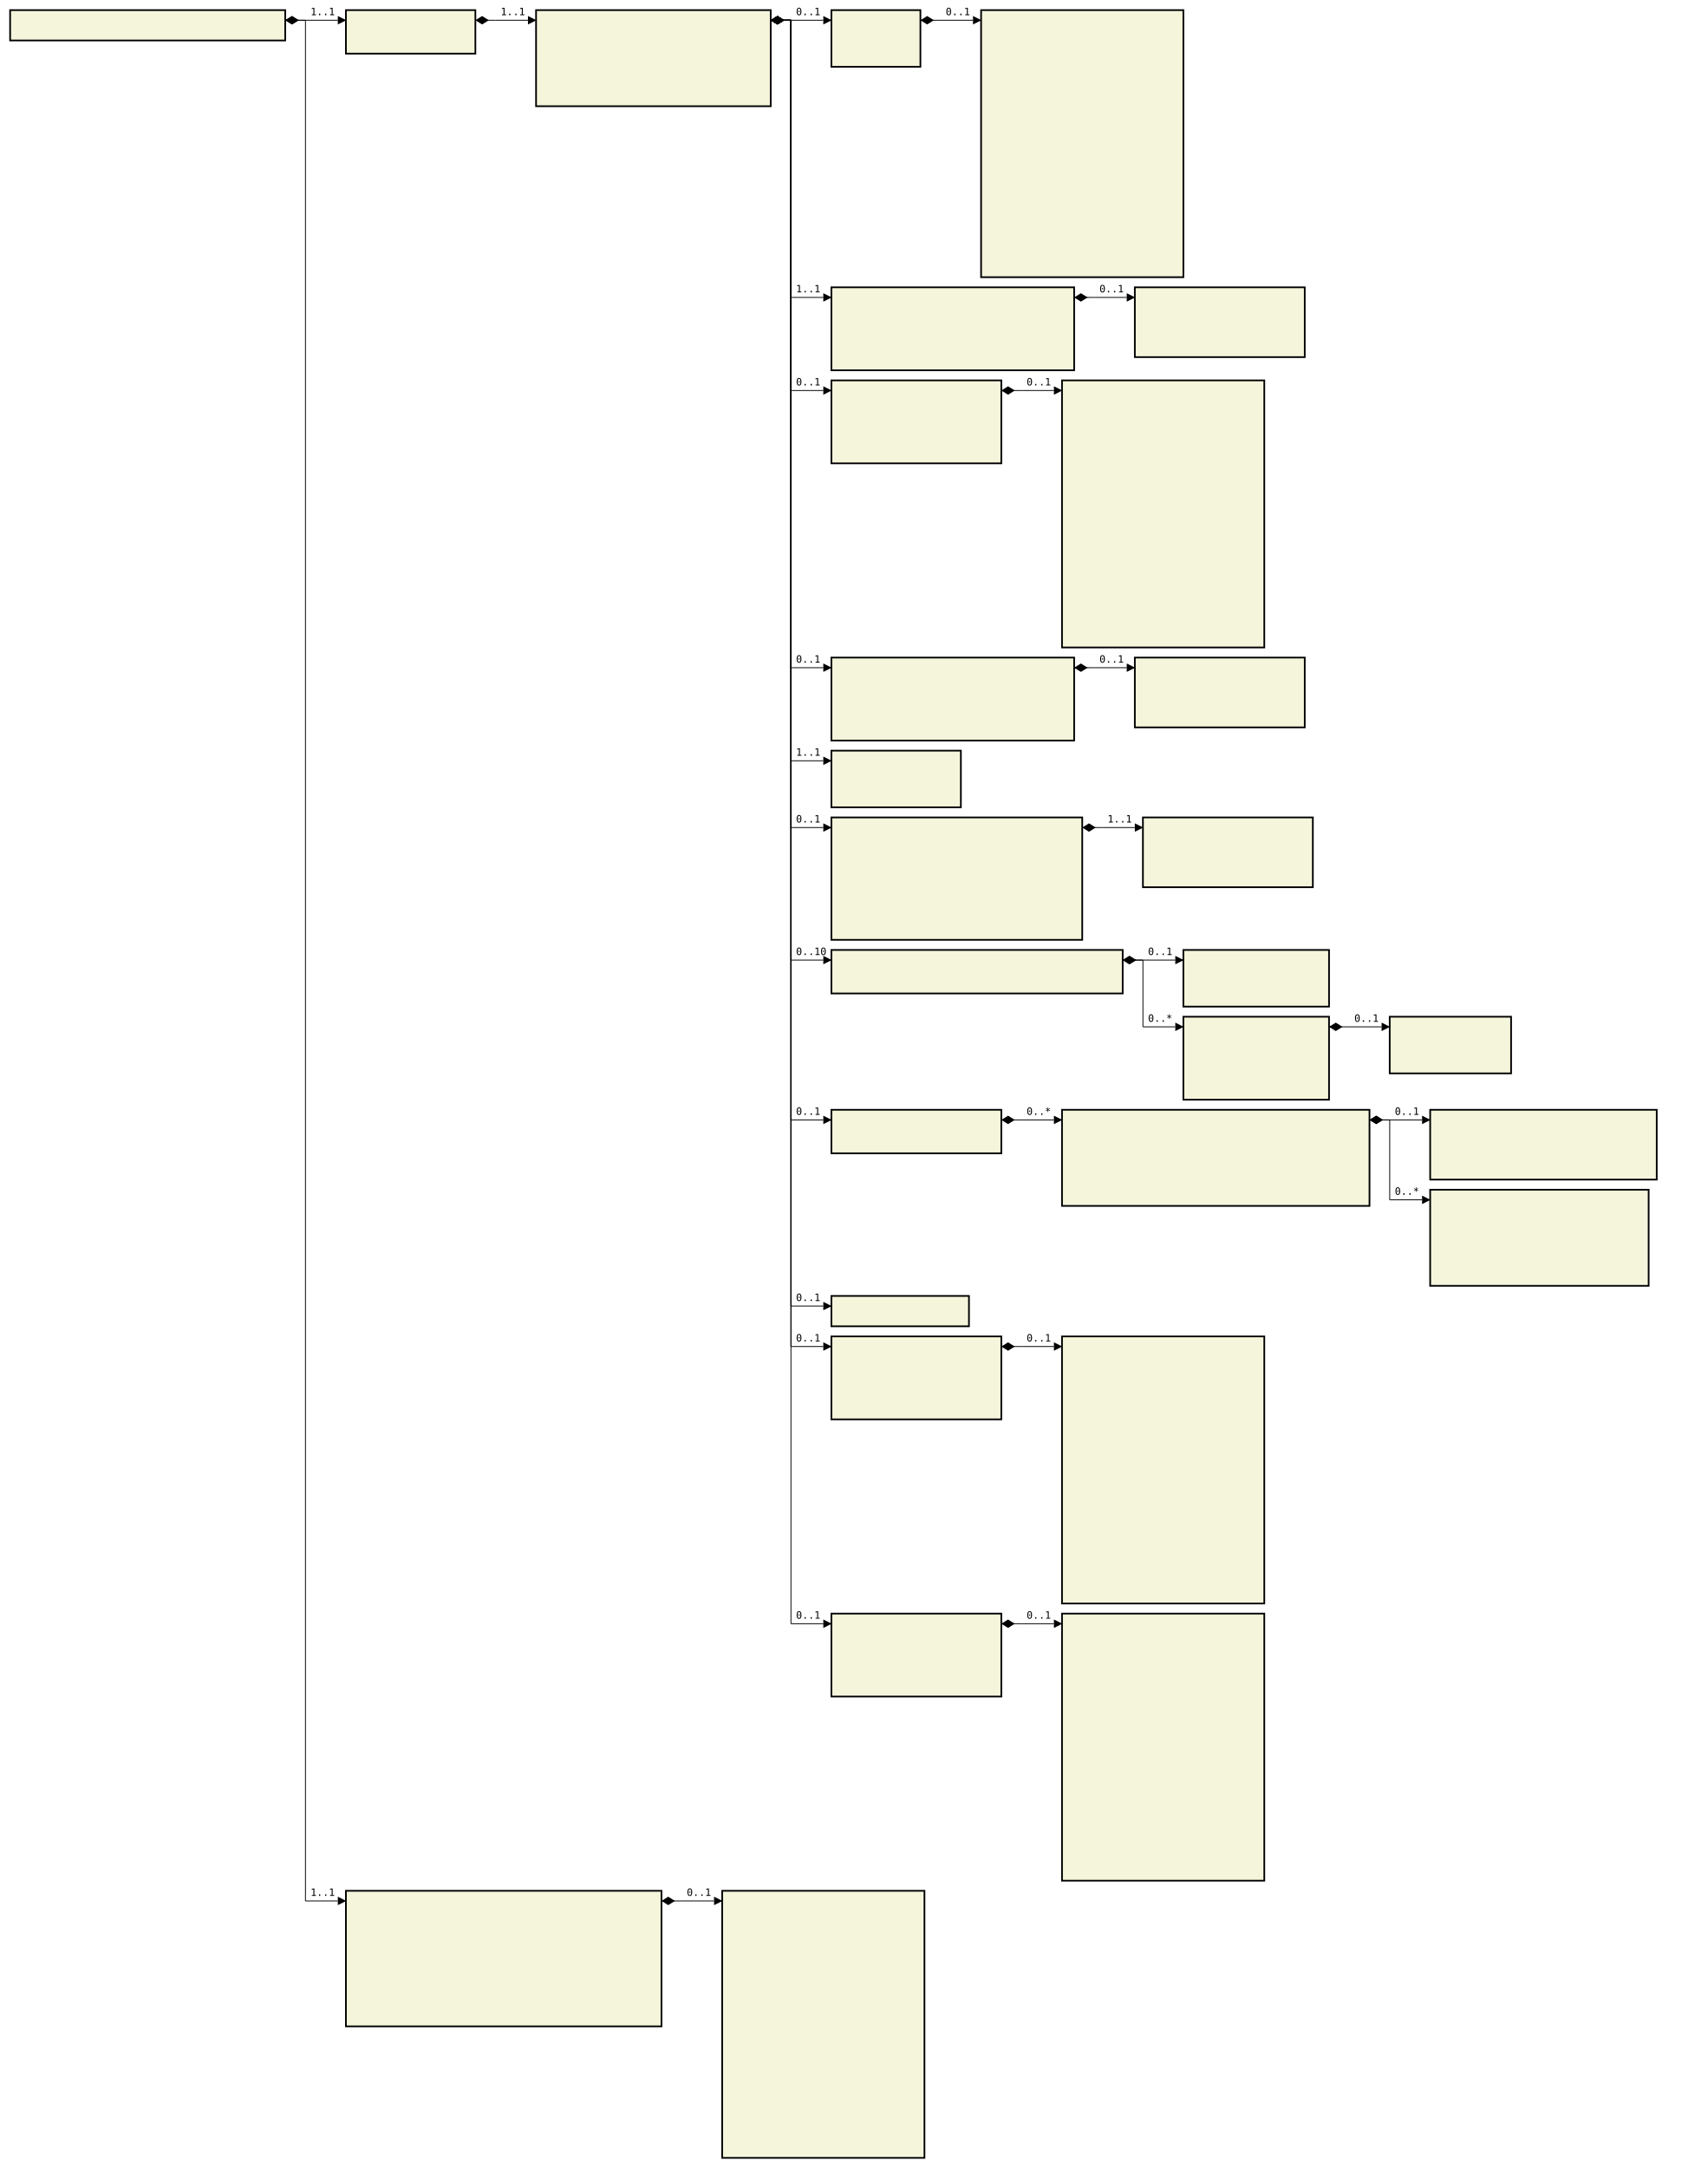
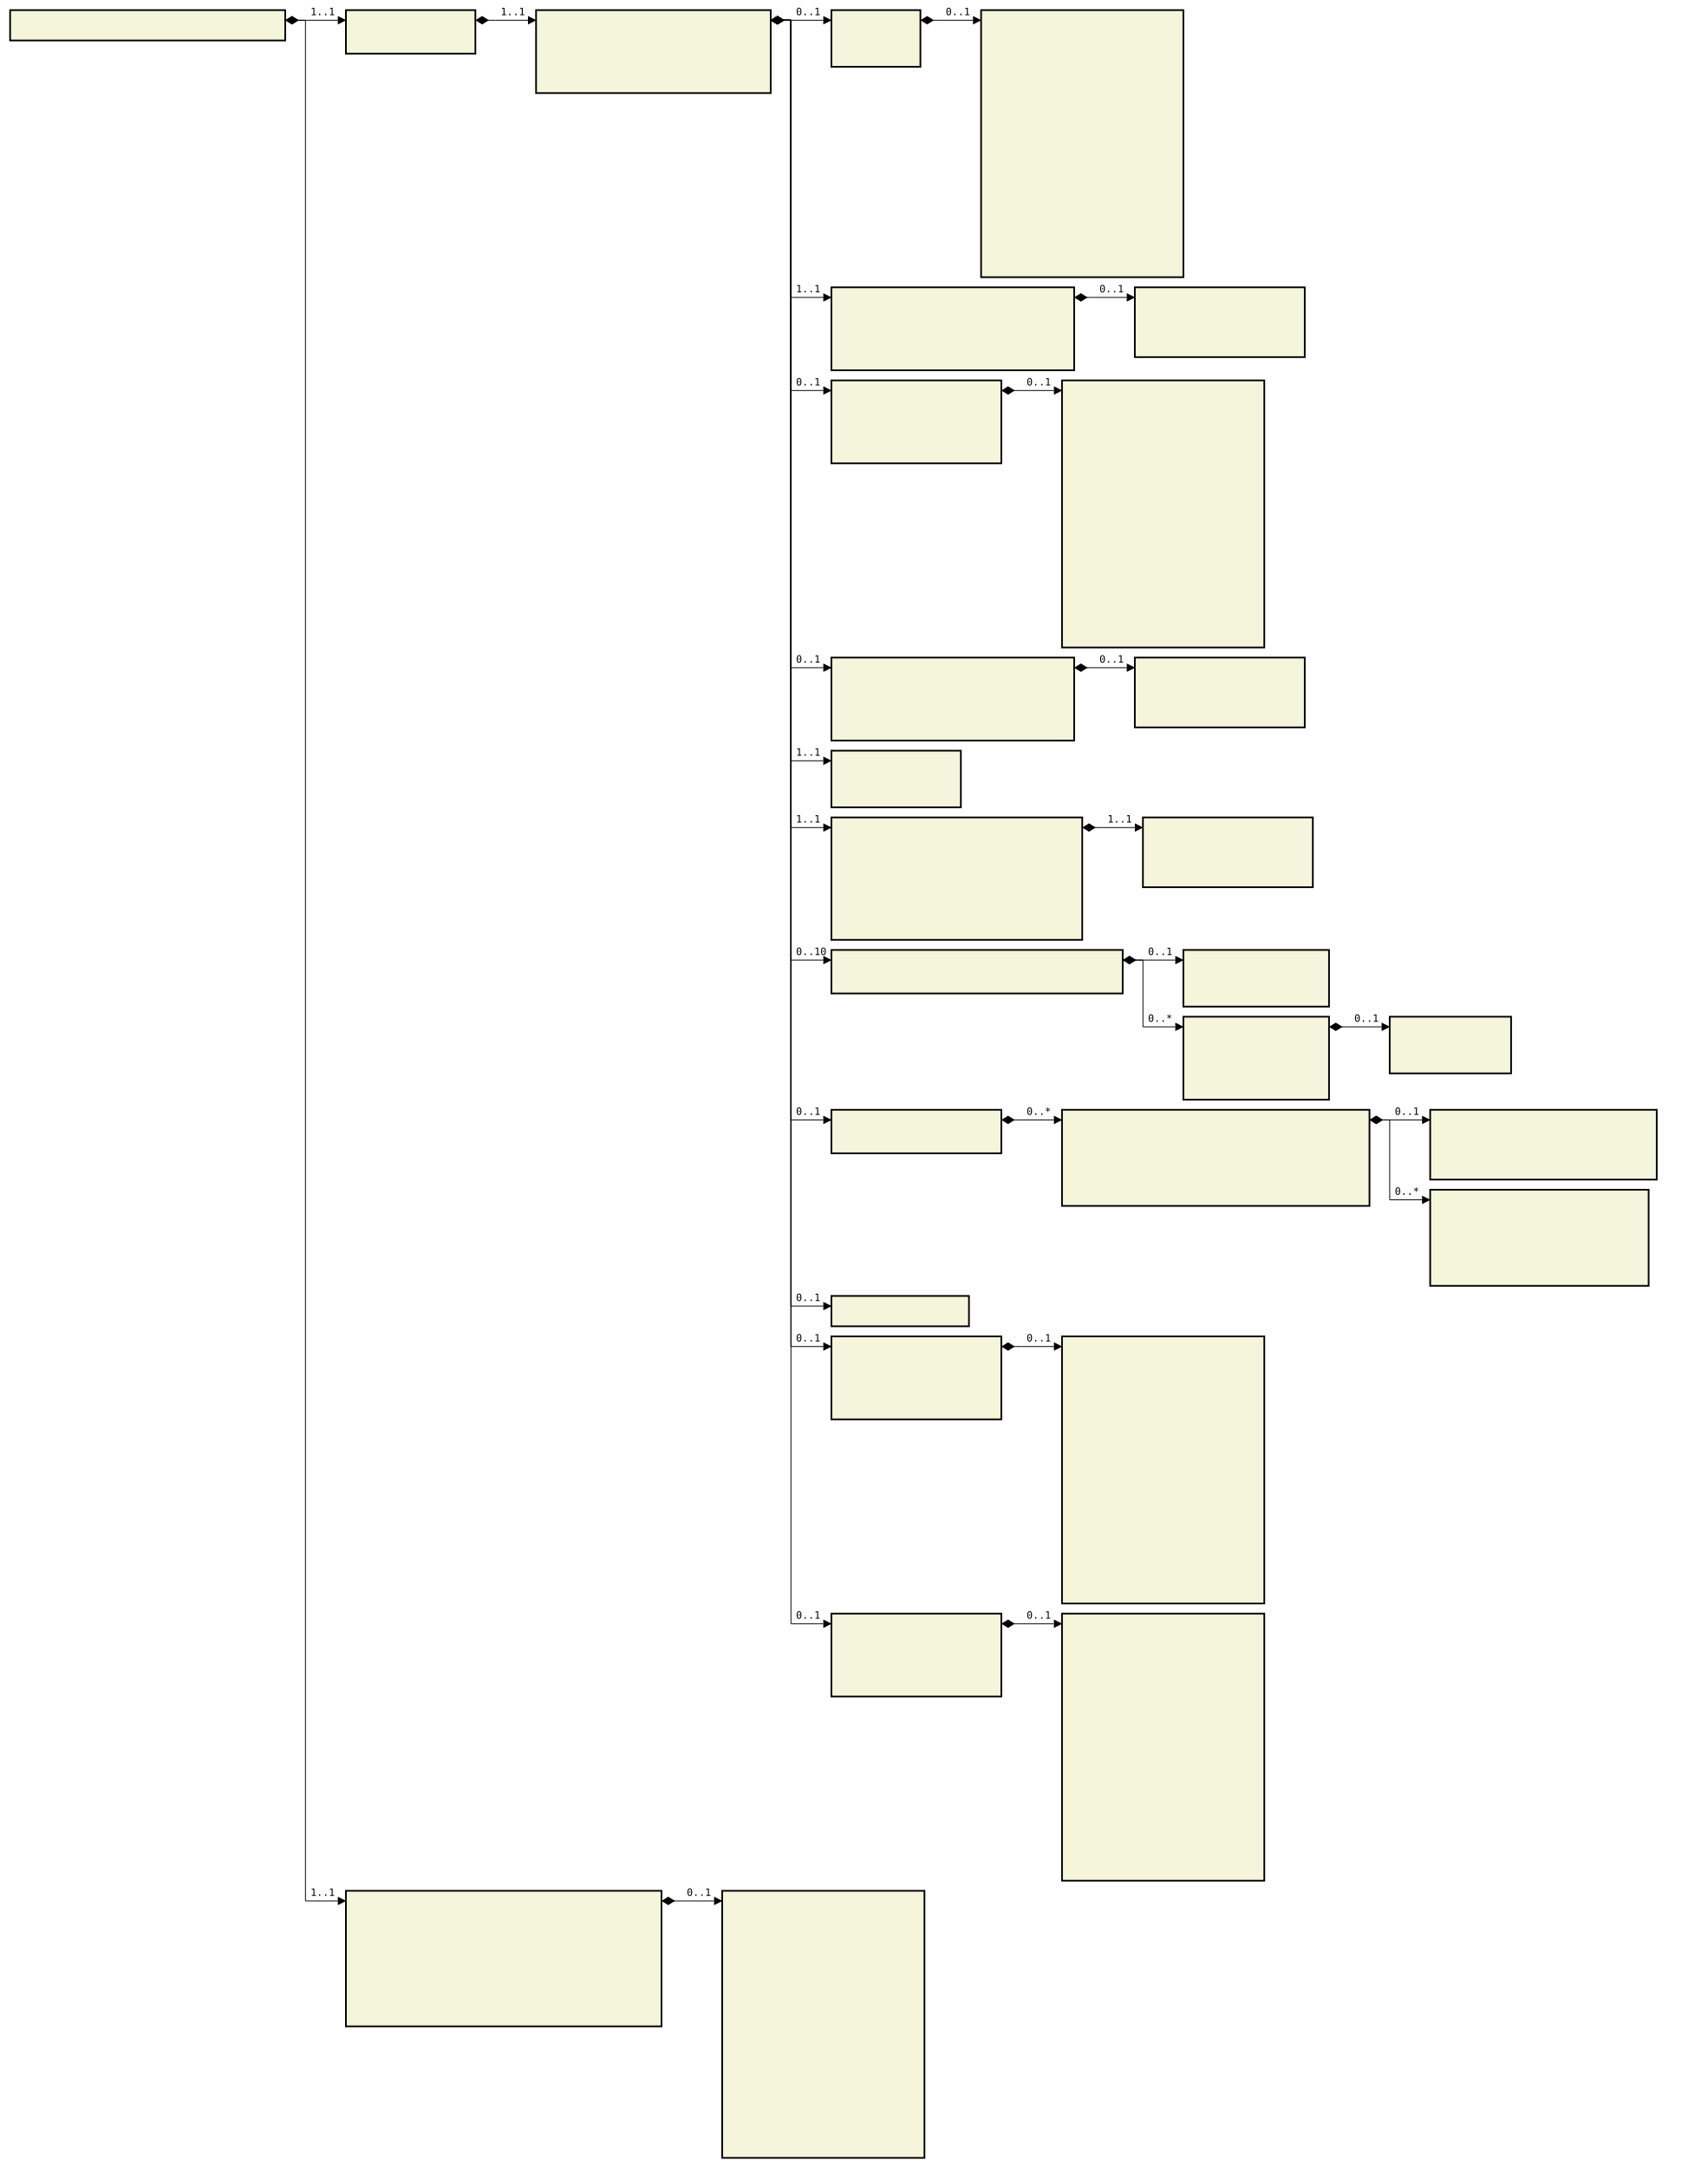
<svg xmlns="http://www.w3.org/2000/svg" font-family="monospace" width="168.8em" height="214.3em" style="background-color:white">
  <defs>
    <marker id="Triangle" viewBox="0 0 10 10" refX="0" refY="5" markerUnits="strokeWidth" markerWidth="15" markerHeight="10" orient="auto">
      <path d="M 0 0 L 10 5 L 0 10 z" />
    </marker>
    <marker id="Diamond" viewBox="0 0 16 10" refX="0" refY="5" markerUnits="strokeWidth" markerWidth="20" markerHeight="10" orient="auto">
      <path d="M 0 5 L 8 10 L 16 5 L 8 0 z" />
    </marker>
  </defs>
  <rect x="1em" y="1em" width="27.2em" height="3em" fill="beige" stroke="black" stroke-width="2" />
  <text style="font-weight:bold" text-anchor="middle" x="14.6em" y="2.3em" fill="black">
</text>
  <rect x="34.2em" y="1em" width="12.8em" height="4.3em" fill="beige" stroke="black" stroke-width="2" />
  <text style="font-weight:bold" text-anchor="middle" x="40.6em" y="2.3em" fill="black">
</text>
  <text x="35.2em" y="4.3em" fill="darkslateblue">
</text>
-   <rect x="53em" y="1em" width="23.2em" height="9.5em" fill="beige" stroke="black" stroke-width="2" />
+   <rect x="53em" y="1em" width="23.2em" height="8.2em" fill="beige" stroke="black" stroke-width="2" />
  <text style="font-weight:bold" text-anchor="middle" x="64.6em" y="2.3em" fill="black">
</text>
  <text x="54em" y="4.3em" fill="darkslateblue">
</text>
  <text x="54em" y="5.6em" fill="darkslateblue">
</text>
  <text x="54em" y="6.9em" fill="darkslateblue">
</text>
  <text x="54em" y="8.2em" fill="darkslateblue">
- </text>
-   <text x="54em" y="9.5em" fill="darkslateblue">
</text>
  <rect x="82.2em" y="1em" width="8.8em" height="5.6em" fill="beige" stroke="black" stroke-width="2" />
  <text style="font-weight:bold" text-anchor="middle" x="86.6em" y="2.3em" fill="black">
</text>
  <text x="83.2em" y="4.3em" fill="darkslateblue">
</text>
  <text x="83.2em" y="5.6em" fill="darkslateblue">
</text>
  <rect x="97em" y="1em" width="20em" height="26.4em" fill="beige" stroke="black" stroke-width="2" />
  <text style="font-weight:bold" text-anchor="middle" x="107em" y="2.3em" fill="black">
</text>
  <text x="98em" y="4.3em" fill="darkslateblue">
</text>
  <text x="98em" y="5.6em" fill="darkslateblue">
</text>
  <text x="98em" y="6.9em" fill="darkslateblue">
</text>
  <text x="98em" y="8.2em" fill="darkslateblue">
</text>
  <text x="98em" y="9.5em" fill="darkslateblue">
</text>
  <text x="98em" y="10.8em" fill="darkslateblue">
</text>
  <text x="98em" y="12.1em" fill="darkslateblue">
</text>
  <text x="98em" y="13.4em" fill="darkslateblue">
</text>
  <text x="98em" y="14.7em" fill="darkslateblue">
</text>
  <text x="98em" y="16em" fill="darkslateblue">
</text>
  <text x="98em" y="17.3em" fill="darkslateblue">
</text>
  <text x="98em" y="18.6em" fill="darkslateblue">
</text>
  <text x="98em" y="19.9em" fill="darkslateblue">
</text>
  <text x="98em" y="21.2em" fill="darkslateblue">
</text>
  <text x="98em" y="22.5em" fill="darkslateblue">
</text>
  <text x="98em" y="23.8em" fill="darkslateblue">
</text>
  <text x="98em" y="25.1em" fill="darkslateblue">
</text>
  <text x="98em" y="26.4em" fill="darkslateblue">
</text>
  <rect x="82.2em" y="28.4em" width="24em" height="8.2em" fill="beige" stroke="black" stroke-width="2" />
  <text style="font-weight:bold" text-anchor="middle" x="94.2em" y="29.7em" fill="black">
</text>
  <text x="83.2em" y="31.7em" fill="darkslateblue">
</text>
  <text x="83.2em" y="33em" fill="darkslateblue">
</text>
  <text x="83.2em" y="34.3em" fill="darkslateblue">
</text>
  <text x="83.2em" y="35.6em" fill="darkslateblue">
</text>
  <rect x="112.2em" y="28.4em" width="16.8em" height="6.9em" fill="beige" stroke="black" stroke-width="2" />
  <text style="font-weight:bold" text-anchor="middle" x="120.6em" y="29.7em" fill="black">
</text>
  <text x="113.2em" y="31.7em" fill="darkslateblue">
</text>
  <text x="113.2em" y="33em" fill="darkslateblue">
</text>
  <text x="113.2em" y="34.3em" fill="darkslateblue">
</text>
  <rect x="82.2em" y="37.6em" width="16.8em" height="8.2em" fill="beige" stroke="black" stroke-width="2" />
  <text style="font-weight:bold" text-anchor="middle" x="90.6em" y="38.9em" fill="black">
</text>
  <text x="83.2em" y="40.9em" fill="darkslateblue">
</text>
  <text x="83.2em" y="42.2em" fill="darkslateblue">
</text>
  <text x="83.2em" y="43.5em" fill="darkslateblue">
</text>
  <text x="83.2em" y="44.8em" fill="darkslateblue">
</text>
  <rect x="105em" y="37.6em" width="20em" height="26.4em" fill="beige" stroke="black" stroke-width="2" />
  <text style="font-weight:bold" text-anchor="middle" x="115em" y="38.9em" fill="black">
</text>
  <text x="106em" y="40.9em" fill="darkslateblue">
</text>
  <text x="106em" y="42.2em" fill="darkslateblue">
</text>
  <text x="106em" y="43.5em" fill="darkslateblue">
</text>
  <text x="106em" y="44.8em" fill="darkslateblue">
</text>
  <text x="106em" y="46.1em" fill="darkslateblue">
</text>
  <text x="106em" y="47.4em" fill="darkslateblue">
</text>
  <text x="106em" y="48.7em" fill="darkslateblue">
</text>
  <text x="106em" y="50em" fill="darkslateblue">
</text>
  <text x="106em" y="51.3em" fill="darkslateblue">
</text>
  <text x="106em" y="52.6em" fill="darkslateblue">
</text>
  <text x="106em" y="53.9em" fill="darkslateblue">
</text>
  <text x="106em" y="55.2em" fill="darkslateblue">
</text>
  <text x="106em" y="56.5em" fill="darkslateblue">
</text>
  <text x="106em" y="57.8em" fill="darkslateblue">
</text>
  <text x="106em" y="59.1em" fill="darkslateblue">
</text>
  <text x="106em" y="60.4em" fill="darkslateblue">
</text>
  <text x="106em" y="61.7em" fill="darkslateblue">
</text>
  <text x="106em" y="63em" fill="darkslateblue">
</text>
  <rect x="82.2em" y="65em" width="24em" height="8.2em" fill="beige" stroke="black" stroke-width="2" />
  <text style="font-weight:bold" text-anchor="middle" x="94.2em" y="66.3em" fill="black">
</text>
  <text x="83.2em" y="68.3em" fill="darkslateblue">
</text>
  <text x="83.2em" y="69.6em" fill="darkslateblue">
</text>
  <text x="83.2em" y="70.9em" fill="darkslateblue">
</text>
  <text x="83.2em" y="72.2em" fill="darkslateblue">
</text>
  <rect x="112.2em" y="65em" width="16.8em" height="6.9em" fill="beige" stroke="black" stroke-width="2" />
  <text style="font-weight:bold" text-anchor="middle" x="120.6em" y="66.3em" fill="black">
</text>
  <text x="113.2em" y="68.3em" fill="darkslateblue">
</text>
  <text x="113.2em" y="69.6em" fill="darkslateblue">
</text>
  <text x="113.2em" y="70.9em" fill="darkslateblue">
</text>
  <rect x="82.2em" y="74.2em" width="12.8em" height="5.6em" fill="beige" stroke="black" stroke-width="2" />
  <text style="font-weight:bold" text-anchor="middle" x="88.6em" y="75.5em" fill="black">
</text>
  <text x="83.2em" y="77.5em" fill="darkslateblue">
</text>
  <text x="83.2em" y="78.8em" fill="darkslateblue">
</text>
  <rect x="82.2em" y="80.8em" width="24.8em" height="12.1em" fill="beige" stroke="black" stroke-width="2" />
  <text style="font-weight:bold" text-anchor="middle" x="94.6em" y="82.1em" fill="black">
</text>
  <text x="83.2em" y="84.1em" fill="darkslateblue">
</text>
  <text x="83.2em" y="85.4em" fill="darkslateblue">
</text>
  <text x="83.2em" y="86.7em" fill="darkslateblue">
</text>
  <text x="83.2em" y="88em" fill="darkslateblue">
</text>
  <text x="83.2em" y="89.3em" fill="darkslateblue">
</text>
  <text x="83.2em" y="90.6em" fill="darkslateblue">
</text>
  <text x="83.2em" y="91.9em" fill="darkslateblue">
</text>
  <rect x="113em" y="80.8em" width="16.8em" height="6.9em" fill="beige" stroke="black" stroke-width="2" />
  <text style="font-weight:bold" text-anchor="middle" x="121.4em" y="82.1em" fill="black">
</text>
  <text x="114em" y="84.1em" fill="darkslateblue">
</text>
  <text x="114em" y="85.4em" fill="darkslateblue">
</text>
  <text x="114em" y="86.7em" fill="darkslateblue">
</text>
  <rect x="82.2em" y="93.9em" width="28.8em" height="4.3em" fill="beige" stroke="black" stroke-width="2" />
  <text style="font-weight:bold" text-anchor="middle" x="96.6em" y="95.2em" fill="black">
</text>
  <text x="83.2em" y="97.2em" fill="darkslateblue">
</text>
  <rect x="117em" y="93.9em" width="14.4em" height="5.6em" fill="beige" stroke="black" stroke-width="2" />
  <text style="font-weight:bold" text-anchor="middle" x="124.2em" y="95.2em" fill="black">
</text>
  <text x="118em" y="97.2em" fill="darkslateblue">
</text>
  <text x="118em" y="98.5em" fill="darkslateblue">
</text>
  <rect x="117em" y="100.5em" width="14.4em" height="8.2em" fill="beige" stroke="black" stroke-width="2" />
  <text style="font-weight:bold" text-anchor="middle" x="124.2em" y="101.8em" fill="black">
</text>
  <text x="118em" y="103.8em" fill="darkslateblue">
</text>
  <text x="118em" y="105.1em" fill="darkslateblue">
</text>
  <text x="118em" y="106.4em" fill="darkslateblue">
</text>
  <text x="118em" y="107.7em" fill="darkslateblue">
</text>
  <rect x="137.4em" y="100.5em" width="12em" height="5.6em" fill="beige" stroke="black" stroke-width="2" />
  <text style="font-weight:bold" text-anchor="middle" x="143.4em" y="101.8em" fill="black">
</text>
  <text x="138.4em" y="103.8em" fill="darkslateblue">
</text>
  <text x="138.4em" y="105.1em" fill="darkslateblue">
</text>
  <rect x="82.2em" y="109.7em" width="16.8em" height="4.3em" fill="beige" stroke="black" stroke-width="2" />
  <text style="font-weight:bold" text-anchor="middle" x="90.6em" y="111em" fill="black">
</text>
  <text x="83.2em" y="113em" fill="darkslateblue">
</text>
  <rect x="105em" y="109.7em" width="30.4em" height="9.5em" fill="beige" stroke="black" stroke-width="2" />
  <text style="font-weight:bold" text-anchor="middle" x="120.2em" y="111em" fill="black">
</text>
  <text x="106em" y="113em" fill="darkslateblue">
</text>
  <text x="106em" y="114.3em" fill="darkslateblue">
</text>
  <text x="106em" y="115.6em" fill="darkslateblue">
</text>
  <text x="106em" y="116.9em" fill="darkslateblue">
</text>
  <text x="106em" y="118.2em" fill="darkslateblue">
</text>
  <rect x="141.4em" y="109.7em" width="22.4em" height="6.9em" fill="beige" stroke="black" stroke-width="2" />
  <text style="font-weight:bold" text-anchor="middle" x="152.6em" y="111em" fill="black">
</text>
  <text x="142.4em" y="113em" fill="darkslateblue">
</text>
  <text x="142.4em" y="114.3em" fill="darkslateblue">
</text>
  <text x="142.4em" y="115.6em" fill="darkslateblue">
</text>
  <rect x="141.4em" y="117.6em" width="21.6em" height="9.5em" fill="beige" stroke="black" stroke-width="2" />
  <text style="font-weight:bold" text-anchor="middle" x="152.2em" y="118.9em" fill="black">
</text>
  <text x="142.4em" y="120.9em" fill="darkslateblue">
</text>
  <text x="142.4em" y="122.2em" fill="darkslateblue">
</text>
  <text x="142.4em" y="123.5em" fill="darkslateblue">
</text>
  <text x="142.4em" y="124.8em" fill="darkslateblue">
</text>
  <text x="142.4em" y="126.1em" fill="darkslateblue">
</text>
  <rect x="82.2em" y="128.1em" width="13.6em" height="3em" fill="beige" stroke="black" stroke-width="2" />
  <text style="font-weight:bold" text-anchor="middle" x="89em" y="129.4em" fill="black">
</text>
  <rect x="82.2em" y="132.1em" width="16.8em" height="8.2em" fill="beige" stroke="black" stroke-width="2" />
  <text style="font-weight:bold" text-anchor="middle" x="90.6em" y="133.4em" fill="black">
</text>
  <text x="83.2em" y="135.4em" fill="darkslateblue">
</text>
  <text x="83.2em" y="136.7em" fill="darkslateblue">
</text>
  <text x="83.2em" y="138em" fill="darkslateblue">
</text>
  <text x="83.2em" y="139.3em" fill="darkslateblue">
</text>
  <rect x="105em" y="132.1em" width="20em" height="26.4em" fill="beige" stroke="black" stroke-width="2" />
  <text style="font-weight:bold" text-anchor="middle" x="115em" y="133.4em" fill="black">
</text>
  <text x="106em" y="135.4em" fill="darkslateblue">
</text>
  <text x="106em" y="136.7em" fill="darkslateblue">
</text>
  <text x="106em" y="138em" fill="darkslateblue">
</text>
  <text x="106em" y="139.3em" fill="darkslateblue">
</text>
  <text x="106em" y="140.6em" fill="darkslateblue">
</text>
  <text x="106em" y="141.9em" fill="darkslateblue">
</text>
  <text x="106em" y="143.2em" fill="darkslateblue">
</text>
  <text x="106em" y="144.5em" fill="darkslateblue">
</text>
  <text x="106em" y="145.8em" fill="darkslateblue">
</text>
  <text x="106em" y="147.1em" fill="darkslateblue">
</text>
  <text x="106em" y="148.4em" fill="darkslateblue">
</text>
  <text x="106em" y="149.7em" fill="darkslateblue">
</text>
  <text x="106em" y="151em" fill="darkslateblue">
</text>
  <text x="106em" y="152.3em" fill="darkslateblue">
</text>
  <text x="106em" y="153.6em" fill="darkslateblue">
</text>
  <text x="106em" y="154.9em" fill="darkslateblue">
</text>
  <text x="106em" y="156.2em" fill="darkslateblue">
</text>
  <text x="106em" y="157.5em" fill="darkslateblue">
</text>
  <rect x="82.2em" y="159.5em" width="16.8em" height="8.2em" fill="beige" stroke="black" stroke-width="2" />
  <text style="font-weight:bold" text-anchor="middle" x="90.6em" y="160.8em" fill="black">
</text>
  <text x="83.2em" y="162.8em" fill="darkslateblue">
</text>
  <text x="83.2em" y="164.1em" fill="darkslateblue">
</text>
  <text x="83.2em" y="165.4em" fill="darkslateblue">
</text>
  <text x="83.2em" y="166.7em" fill="darkslateblue">
</text>
  <rect x="105em" y="159.5em" width="20em" height="26.4em" fill="beige" stroke="black" stroke-width="2" />
  <text style="font-weight:bold" text-anchor="middle" x="115em" y="160.8em" fill="black">
</text>
  <text x="106em" y="162.8em" fill="darkslateblue">
</text>
  <text x="106em" y="164.1em" fill="darkslateblue">
</text>
  <text x="106em" y="165.4em" fill="darkslateblue">
</text>
  <text x="106em" y="166.7em" fill="darkslateblue">
</text>
  <text x="106em" y="168em" fill="darkslateblue">
</text>
  <text x="106em" y="169.3em" fill="darkslateblue">
</text>
  <text x="106em" y="170.6em" fill="darkslateblue">
</text>
  <text x="106em" y="171.9em" fill="darkslateblue">
</text>
  <text x="106em" y="173.2em" fill="darkslateblue">
</text>
  <text x="106em" y="174.5em" fill="darkslateblue">
</text>
  <text x="106em" y="175.8em" fill="darkslateblue">
</text>
  <text x="106em" y="177.1em" fill="darkslateblue">
</text>
  <text x="106em" y="178.4em" fill="darkslateblue">
</text>
  <text x="106em" y="179.7em" fill="darkslateblue">
</text>
  <text x="106em" y="181em" fill="darkslateblue">
</text>
  <text x="106em" y="182.3em" fill="darkslateblue">
</text>
  <text x="106em" y="183.6em" fill="darkslateblue">
</text>
  <text x="106em" y="184.9em" fill="darkslateblue">
</text>
  <rect x="34.2em" y="186.9em" width="31.2em" height="13.4em" fill="beige" stroke="black" stroke-width="2" />
  <text style="font-weight:bold" text-anchor="middle" x="49.8em" y="188.2em" fill="black">
</text>
  <text x="35.2em" y="190.2em" fill="darkslateblue">
</text>
  <text x="35.2em" y="191.5em" fill="darkslateblue">
</text>
  <text x="35.2em" y="192.8em" fill="darkslateblue">
</text>
  <text x="35.2em" y="194.1em" fill="darkslateblue">
</text>
  <text x="35.2em" y="195.4em" fill="darkslateblue">
</text>
  <text x="35.2em" y="196.7em" fill="darkslateblue">
</text>
  <text x="35.2em" y="198em" fill="darkslateblue">
</text>
  <text x="35.2em" y="199.3em" fill="darkslateblue">
</text>
  <rect x="71.4em" y="186.9em" width="20em" height="26.4em" fill="beige" stroke="black" stroke-width="2" />
  <text style="font-weight:bold" text-anchor="middle" x="81.4em" y="188.2em" fill="black">
</text>
  <text x="72.4em" y="190.2em" fill="darkslateblue">
</text>
  <text x="72.4em" y="191.5em" fill="darkslateblue">
</text>
  <text x="72.4em" y="192.8em" fill="darkslateblue">
</text>
  <text x="72.4em" y="194.1em" fill="darkslateblue">
</text>
  <text x="72.4em" y="195.4em" fill="darkslateblue">
</text>
  <text x="72.4em" y="196.7em" fill="darkslateblue">
</text>
  <text x="72.4em" y="198em" fill="darkslateblue">
</text>
  <text x="72.4em" y="199.3em" fill="darkslateblue">
</text>
  <text x="72.4em" y="200.6em" fill="darkslateblue">
</text>
  <text x="72.4em" y="201.9em" fill="darkslateblue">
</text>
  <text x="72.4em" y="203.2em" fill="darkslateblue">
</text>
  <text x="72.4em" y="204.5em" fill="darkslateblue">
</text>
  <text x="72.4em" y="205.8em" fill="darkslateblue">
</text>
  <text x="72.4em" y="207.1em" fill="darkslateblue">
</text>
  <text x="72.4em" y="208.4em" fill="darkslateblue">
</text>
  <text x="72.4em" y="209.7em" fill="darkslateblue">
</text>
  <text x="72.4em" y="211em" fill="darkslateblue">
</text>
  <text x="72.4em" y="212.3em" fill="darkslateblue">
</text>
  <line x1="28.2em" y1="2em" x2="30.2em" y2="2em" stroke="black" marker-start="url(#Diamond)" />
  <line x1="30.2em" y1="2em" x2="30.2em" y2="2em" stroke="black" />
  <line x1="30.2em" y1="2em" x2="33.4em" y2="2em" stroke="black" marker-end="url(#Triangle)" />
  <text x="30.7em" y="1.5em">1..1</text>
  <line x1="47em" y1="2em" x2="49em" y2="2em" stroke="black" marker-start="url(#Diamond)" />
  <line x1="49em" y1="2em" x2="49em" y2="2em" stroke="black" />
  <line x1="49em" y1="2em" x2="52.2em" y2="2em" stroke="black" marker-end="url(#Triangle)" />
  <text x="49.5em" y="1.5em">1..1</text>
  <line x1="76.2em" y1="2em" x2="78.2em" y2="2em" stroke="black" marker-start="url(#Diamond)" />
  <line x1="78.2em" y1="2em" x2="78.2em" y2="2em" stroke="black" />
  <line x1="78.2em" y1="2em" x2="81.4em" y2="2em" stroke="black" marker-end="url(#Triangle)" />
  <text x="78.7em" y="1.5em">0..1</text>
  <line x1="91em" y1="2em" x2="93em" y2="2em" stroke="black" marker-start="url(#Diamond)" />
  <line x1="93em" y1="2em" x2="93em" y2="2em" stroke="black" />
  <line x1="93em" y1="2em" x2="96.2em" y2="2em" stroke="black" marker-end="url(#Triangle)" />
  <text x="93.5em" y="1.5em">0..1</text>
  <line x1="76.2em" y1="2em" x2="78.2em" y2="2em" stroke="black" marker-start="url(#Diamond)" />
  <line x1="78.2em" y1="2em" x2="78.2em" y2="29.4em" stroke="black" />
  <line x1="78.2em" y1="29.4em" x2="81.4em" y2="29.4em" stroke="black" marker-end="url(#Triangle)" />
  <text x="78.7em" y="28.9em">1..1</text>
  <line x1="106.2em" y1="29.4em" x2="108.2em" y2="29.4em" stroke="black" marker-start="url(#Diamond)" />
  <line x1="108.2em" y1="29.4em" x2="108.2em" y2="29.4em" stroke="black" />
  <line x1="108.2em" y1="29.4em" x2="111.4em" y2="29.4em" stroke="black" marker-end="url(#Triangle)" />
  <text x="108.7em" y="28.9em">0..1</text>
  <line x1="76.2em" y1="2em" x2="78.2em" y2="2em" stroke="black" marker-start="url(#Diamond)" />
  <line x1="78.2em" y1="2em" x2="78.2em" y2="38.6em" stroke="black" />
  <line x1="78.2em" y1="38.6em" x2="81.4em" y2="38.6em" stroke="black" marker-end="url(#Triangle)" />
  <text x="78.7em" y="38.1em">0..1</text>
  <line x1="99em" y1="38.6em" x2="101em" y2="38.6em" stroke="black" marker-start="url(#Diamond)" />
  <line x1="101em" y1="38.6em" x2="101em" y2="38.6em" stroke="black" />
  <line x1="101em" y1="38.6em" x2="104.2em" y2="38.6em" stroke="black" marker-end="url(#Triangle)" />
  <text x="101.5em" y="38.1em">0..1</text>
  <line x1="76.2em" y1="2em" x2="78.2em" y2="2em" stroke="black" marker-start="url(#Diamond)" />
  <line x1="78.2em" y1="2em" x2="78.2em" y2="66em" stroke="black" />
  <line x1="78.2em" y1="66em" x2="81.4em" y2="66em" stroke="black" marker-end="url(#Triangle)" />
  <text x="78.7em" y="65.5em">0..1</text>
  <line x1="106.2em" y1="66em" x2="108.2em" y2="66em" stroke="black" marker-start="url(#Diamond)" />
  <line x1="108.2em" y1="66em" x2="108.2em" y2="66em" stroke="black" />
  <line x1="108.2em" y1="66em" x2="111.4em" y2="66em" stroke="black" marker-end="url(#Triangle)" />
  <text x="108.7em" y="65.5em">0..1</text>
  <line x1="76.2em" y1="2em" x2="78.2em" y2="2em" stroke="black" marker-start="url(#Diamond)" />
  <line x1="78.2em" y1="2em" x2="78.2em" y2="75.2em" stroke="black" />
  <line x1="78.2em" y1="75.2em" x2="81.4em" y2="75.2em" stroke="black" marker-end="url(#Triangle)" />
  <text x="78.7em" y="74.7em">1..1</text>
  <line x1="76.2em" y1="2em" x2="78.2em" y2="2em" stroke="black" marker-start="url(#Diamond)" />
  <line x1="78.2em" y1="2em" x2="78.2em" y2="81.8em" stroke="black" />
  <line x1="78.2em" y1="81.8em" x2="81.4em" y2="81.8em" stroke="black" marker-end="url(#Triangle)" />
-   <text x="78.7em" y="81.3em">0..1</text>
+   <text x="78.7em" y="81.3em">1..1</text>
  <line x1="107em" y1="81.8em" x2="109em" y2="81.8em" stroke="black" marker-start="url(#Diamond)" />
  <line x1="109em" y1="81.8em" x2="109em" y2="81.8em" stroke="black" />
  <line x1="109em" y1="81.8em" x2="112.2em" y2="81.8em" stroke="black" marker-end="url(#Triangle)" />
  <text x="109.5em" y="81.3em">1..1</text>
  <line x1="76.2em" y1="2em" x2="78.2em" y2="2em" stroke="black" marker-start="url(#Diamond)" />
  <line x1="78.2em" y1="2em" x2="78.2em" y2="94.9em" stroke="black" />
  <line x1="78.2em" y1="94.9em" x2="81.4em" y2="94.9em" stroke="black" marker-end="url(#Triangle)" />
  <text x="78.7em" y="94.4em">0..10</text>
  <line x1="111em" y1="94.9em" x2="113em" y2="94.9em" stroke="black" marker-start="url(#Diamond)" />
  <line x1="113em" y1="94.9em" x2="113em" y2="94.9em" stroke="black" />
  <line x1="113em" y1="94.9em" x2="116.2em" y2="94.9em" stroke="black" marker-end="url(#Triangle)" />
  <text x="113.5em" y="94.4em">0..1</text>
  <line x1="111em" y1="94.9em" x2="113em" y2="94.9em" stroke="black" marker-start="url(#Diamond)" />
  <line x1="113em" y1="94.9em" x2="113em" y2="101.5em" stroke="black" />
  <line x1="113em" y1="101.5em" x2="116.2em" y2="101.5em" stroke="black" marker-end="url(#Triangle)" />
  <text x="113.5em" y="101em">0..*</text>
  <line x1="131.4em" y1="101.5em" x2="133.4em" y2="101.5em" stroke="black" marker-start="url(#Diamond)" />
  <line x1="133.4em" y1="101.5em" x2="133.4em" y2="101.5em" stroke="black" />
  <line x1="133.4em" y1="101.5em" x2="136.6em" y2="101.5em" stroke="black" marker-end="url(#Triangle)" />
  <text x="133.9em" y="101em">0..1</text>
  <line x1="76.2em" y1="2em" x2="78.2em" y2="2em" stroke="black" marker-start="url(#Diamond)" />
  <line x1="78.2em" y1="2em" x2="78.2em" y2="110.7em" stroke="black" />
  <line x1="78.2em" y1="110.7em" x2="81.4em" y2="110.7em" stroke="black" marker-end="url(#Triangle)" />
  <text x="78.7em" y="110.2em">0..1</text>
  <line x1="99em" y1="110.7em" x2="101em" y2="110.7em" stroke="black" marker-start="url(#Diamond)" />
  <line x1="101em" y1="110.7em" x2="101em" y2="110.7em" stroke="black" />
  <line x1="101em" y1="110.7em" x2="104.2em" y2="110.7em" stroke="black" marker-end="url(#Triangle)" />
  <text x="101.5em" y="110.2em">0..*</text>
  <line x1="135.4em" y1="110.7em" x2="137.4em" y2="110.7em" stroke="black" marker-start="url(#Diamond)" />
  <line x1="137.4em" y1="110.7em" x2="137.4em" y2="110.7em" stroke="black" />
  <line x1="137.4em" y1="110.7em" x2="140.6em" y2="110.7em" stroke="black" marker-end="url(#Triangle)" />
  <text x="137.9em" y="110.2em">0..1</text>
  <line x1="135.4em" y1="110.7em" x2="137.4em" y2="110.7em" stroke="black" marker-start="url(#Diamond)" />
  <line x1="137.4em" y1="110.7em" x2="137.4em" y2="118.6em" stroke="black" />
  <line x1="137.4em" y1="118.6em" x2="140.6em" y2="118.6em" stroke="black" marker-end="url(#Triangle)" />
  <text x="137.9em" y="118.1em">0..*</text>
  <line x1="76.2em" y1="2em" x2="78.2em" y2="2em" stroke="black" marker-start="url(#Diamond)" />
  <line x1="78.2em" y1="2em" x2="78.2em" y2="129.1em" stroke="black" />
  <line x1="78.2em" y1="129.1em" x2="81.4em" y2="129.1em" stroke="black" marker-end="url(#Triangle)" />
  <text x="78.7em" y="128.6em">0..1</text>
  <line x1="76.2em" y1="2em" x2="78.2em" y2="2em" stroke="black" marker-start="url(#Diamond)" />
  <line x1="78.2em" y1="2em" x2="78.2em" y2="133.1em" stroke="black" />
  <line x1="78.2em" y1="133.1em" x2="81.4em" y2="133.1em" stroke="black" marker-end="url(#Triangle)" />
  <text x="78.7em" y="132.6em">0..1</text>
  <line x1="99em" y1="133.1em" x2="101em" y2="133.1em" stroke="black" marker-start="url(#Diamond)" />
  <line x1="101em" y1="133.1em" x2="101em" y2="133.1em" stroke="black" />
  <line x1="101em" y1="133.1em" x2="104.2em" y2="133.1em" stroke="black" marker-end="url(#Triangle)" />
  <text x="101.5em" y="132.6em">0..1</text>
  <line x1="76.2em" y1="2em" x2="78.2em" y2="2em" stroke="black" marker-start="url(#Diamond)" />
  <line x1="78.2em" y1="2em" x2="78.2em" y2="160.5em" stroke="black" />
  <line x1="78.2em" y1="160.5em" x2="81.4em" y2="160.5em" stroke="black" marker-end="url(#Triangle)" />
  <text x="78.7em" y="160em">0..1</text>
  <line x1="99em" y1="160.5em" x2="101em" y2="160.5em" stroke="black" marker-start="url(#Diamond)" />
  <line x1="101em" y1="160.5em" x2="101em" y2="160.5em" stroke="black" />
  <line x1="101em" y1="160.5em" x2="104.2em" y2="160.5em" stroke="black" marker-end="url(#Triangle)" />
  <text x="101.5em" y="160em">0..1</text>
  <line x1="28.2em" y1="2em" x2="30.2em" y2="2em" stroke="black" marker-start="url(#Diamond)" />
  <line x1="30.2em" y1="2em" x2="30.2em" y2="187.9em" stroke="black" />
  <line x1="30.2em" y1="187.9em" x2="33.4em" y2="187.9em" stroke="black" marker-end="url(#Triangle)" />
  <text x="30.7em" y="187.4em">1..1</text>
  <line x1="65.4em" y1="187.9em" x2="67.4em" y2="187.9em" stroke="black" marker-start="url(#Diamond)" />
  <line x1="67.4em" y1="187.9em" x2="67.4em" y2="187.9em" stroke="black" />
  <line x1="67.4em" y1="187.9em" x2="70.6em" y2="187.9em" stroke="black" marker-end="url(#Triangle)" />
  <text x="67.9em" y="187.4em">0..1</text>
</svg>
